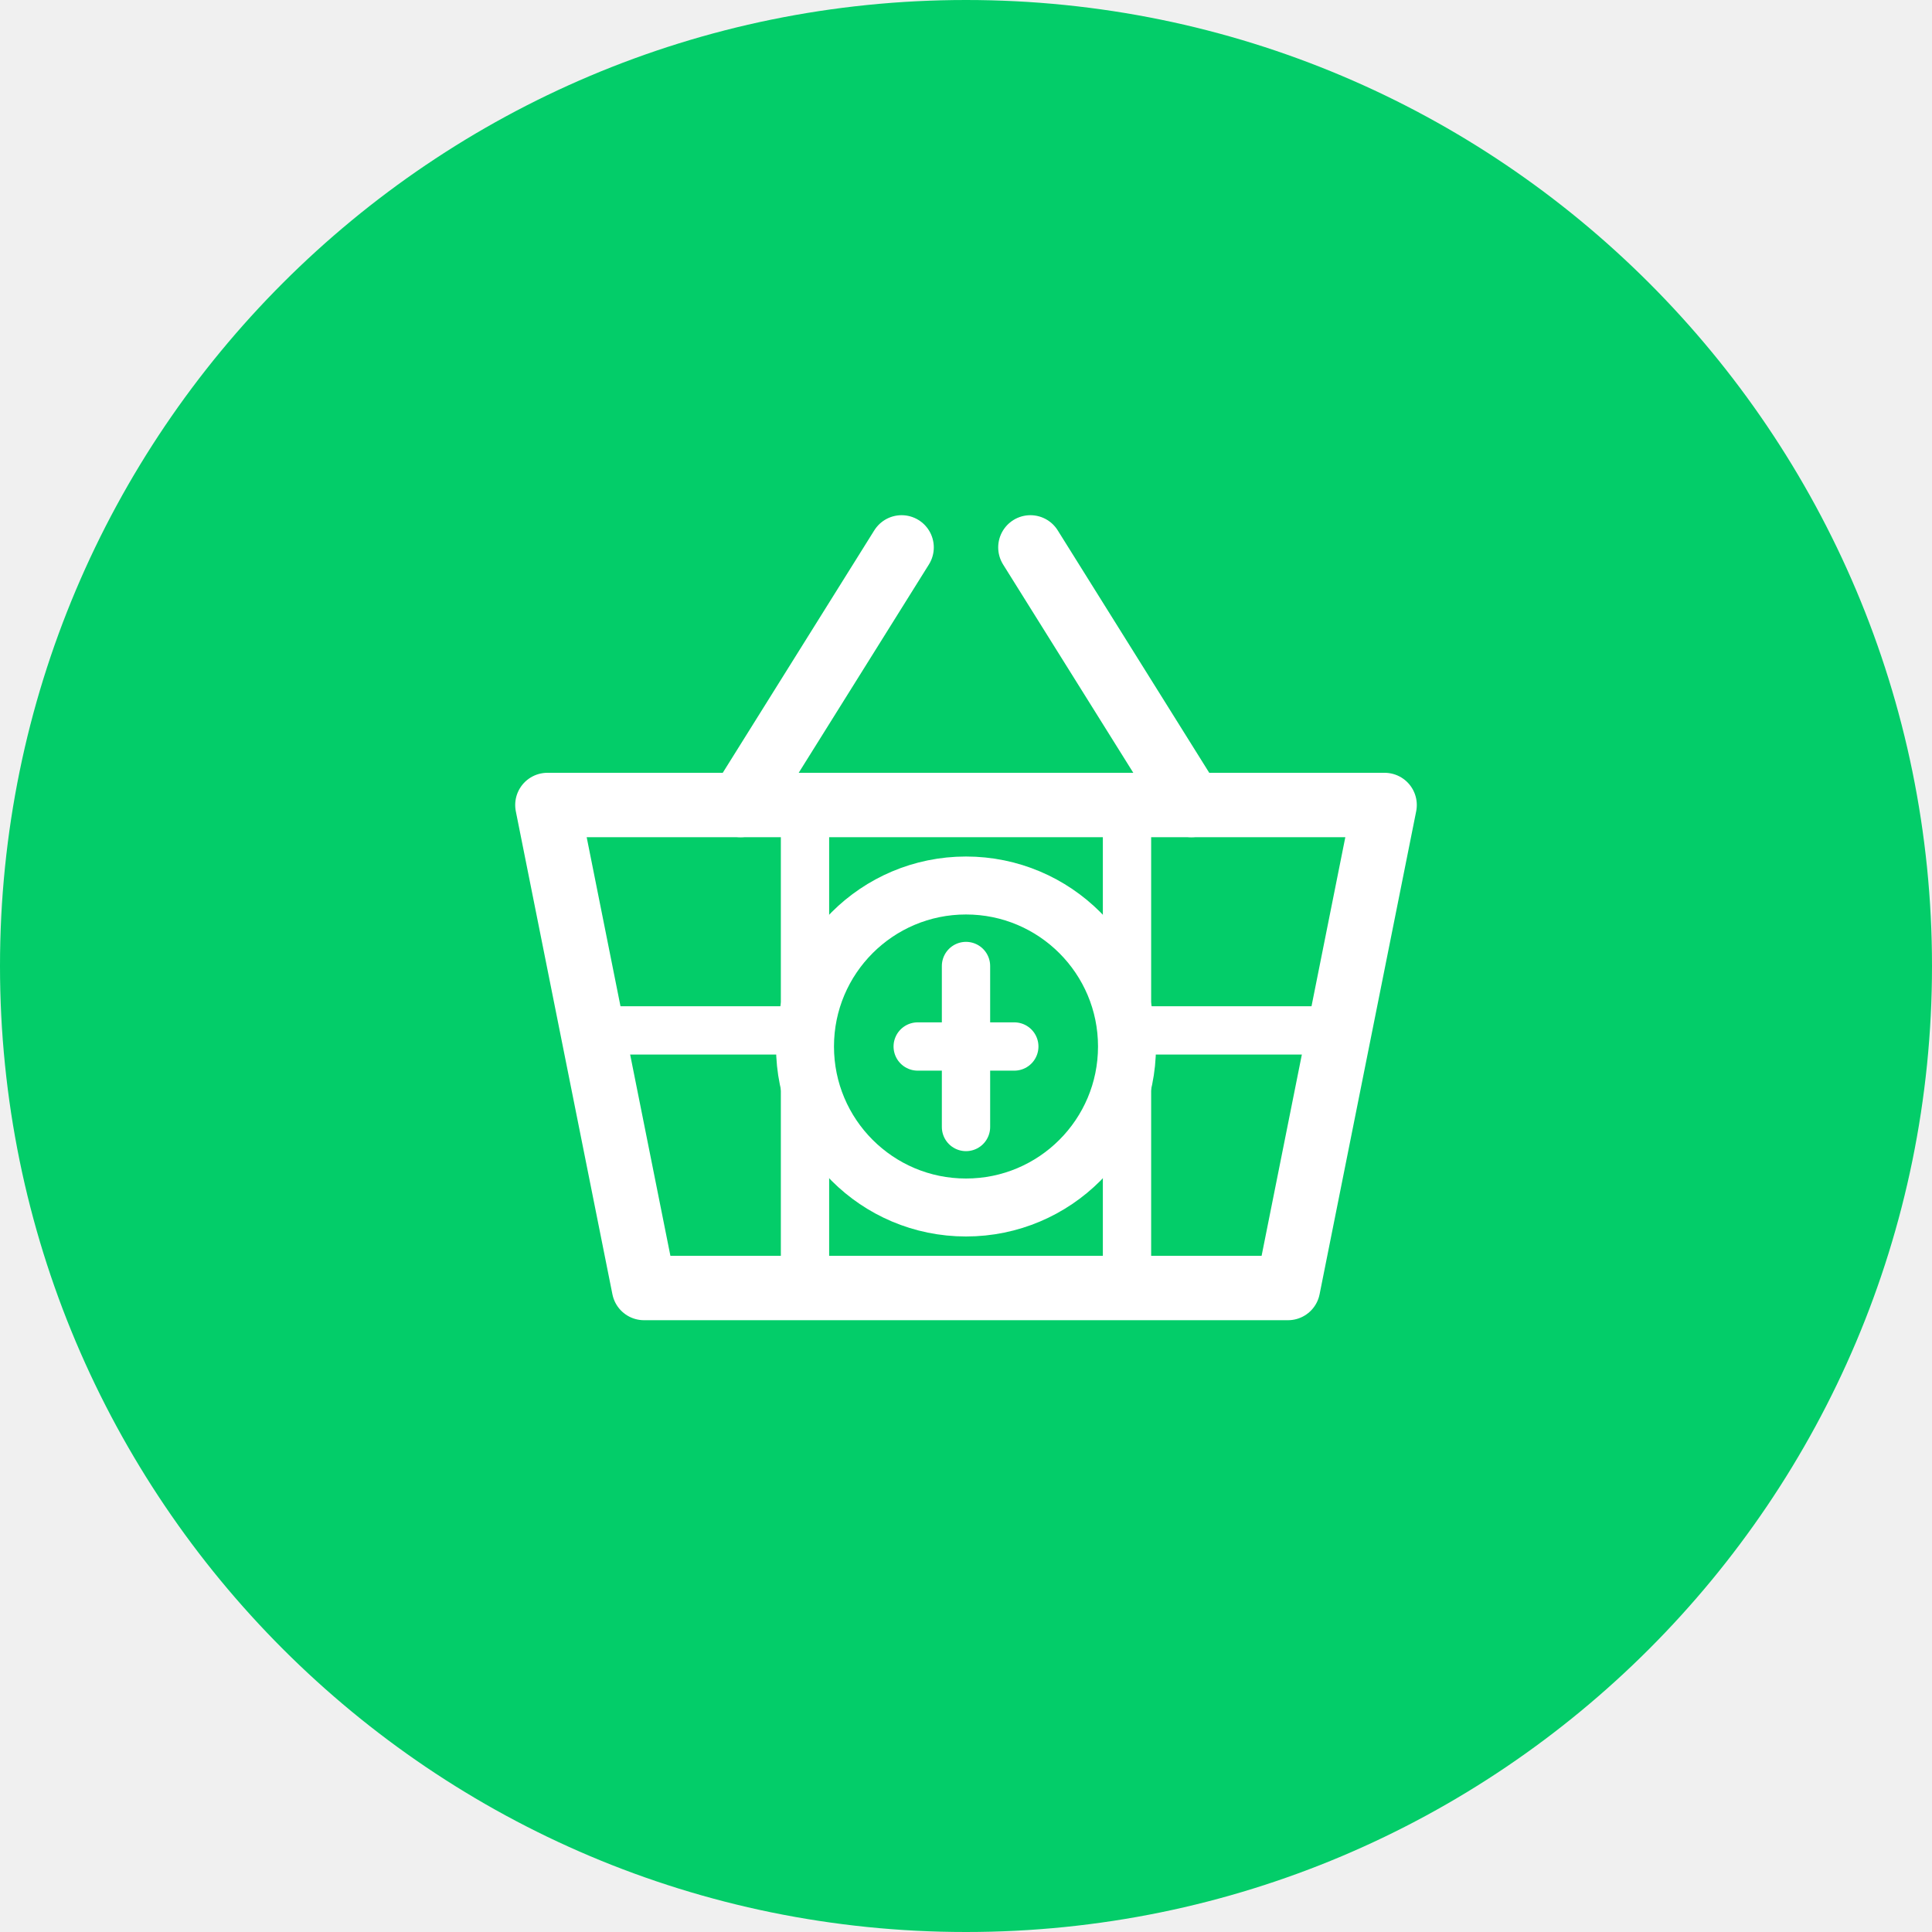
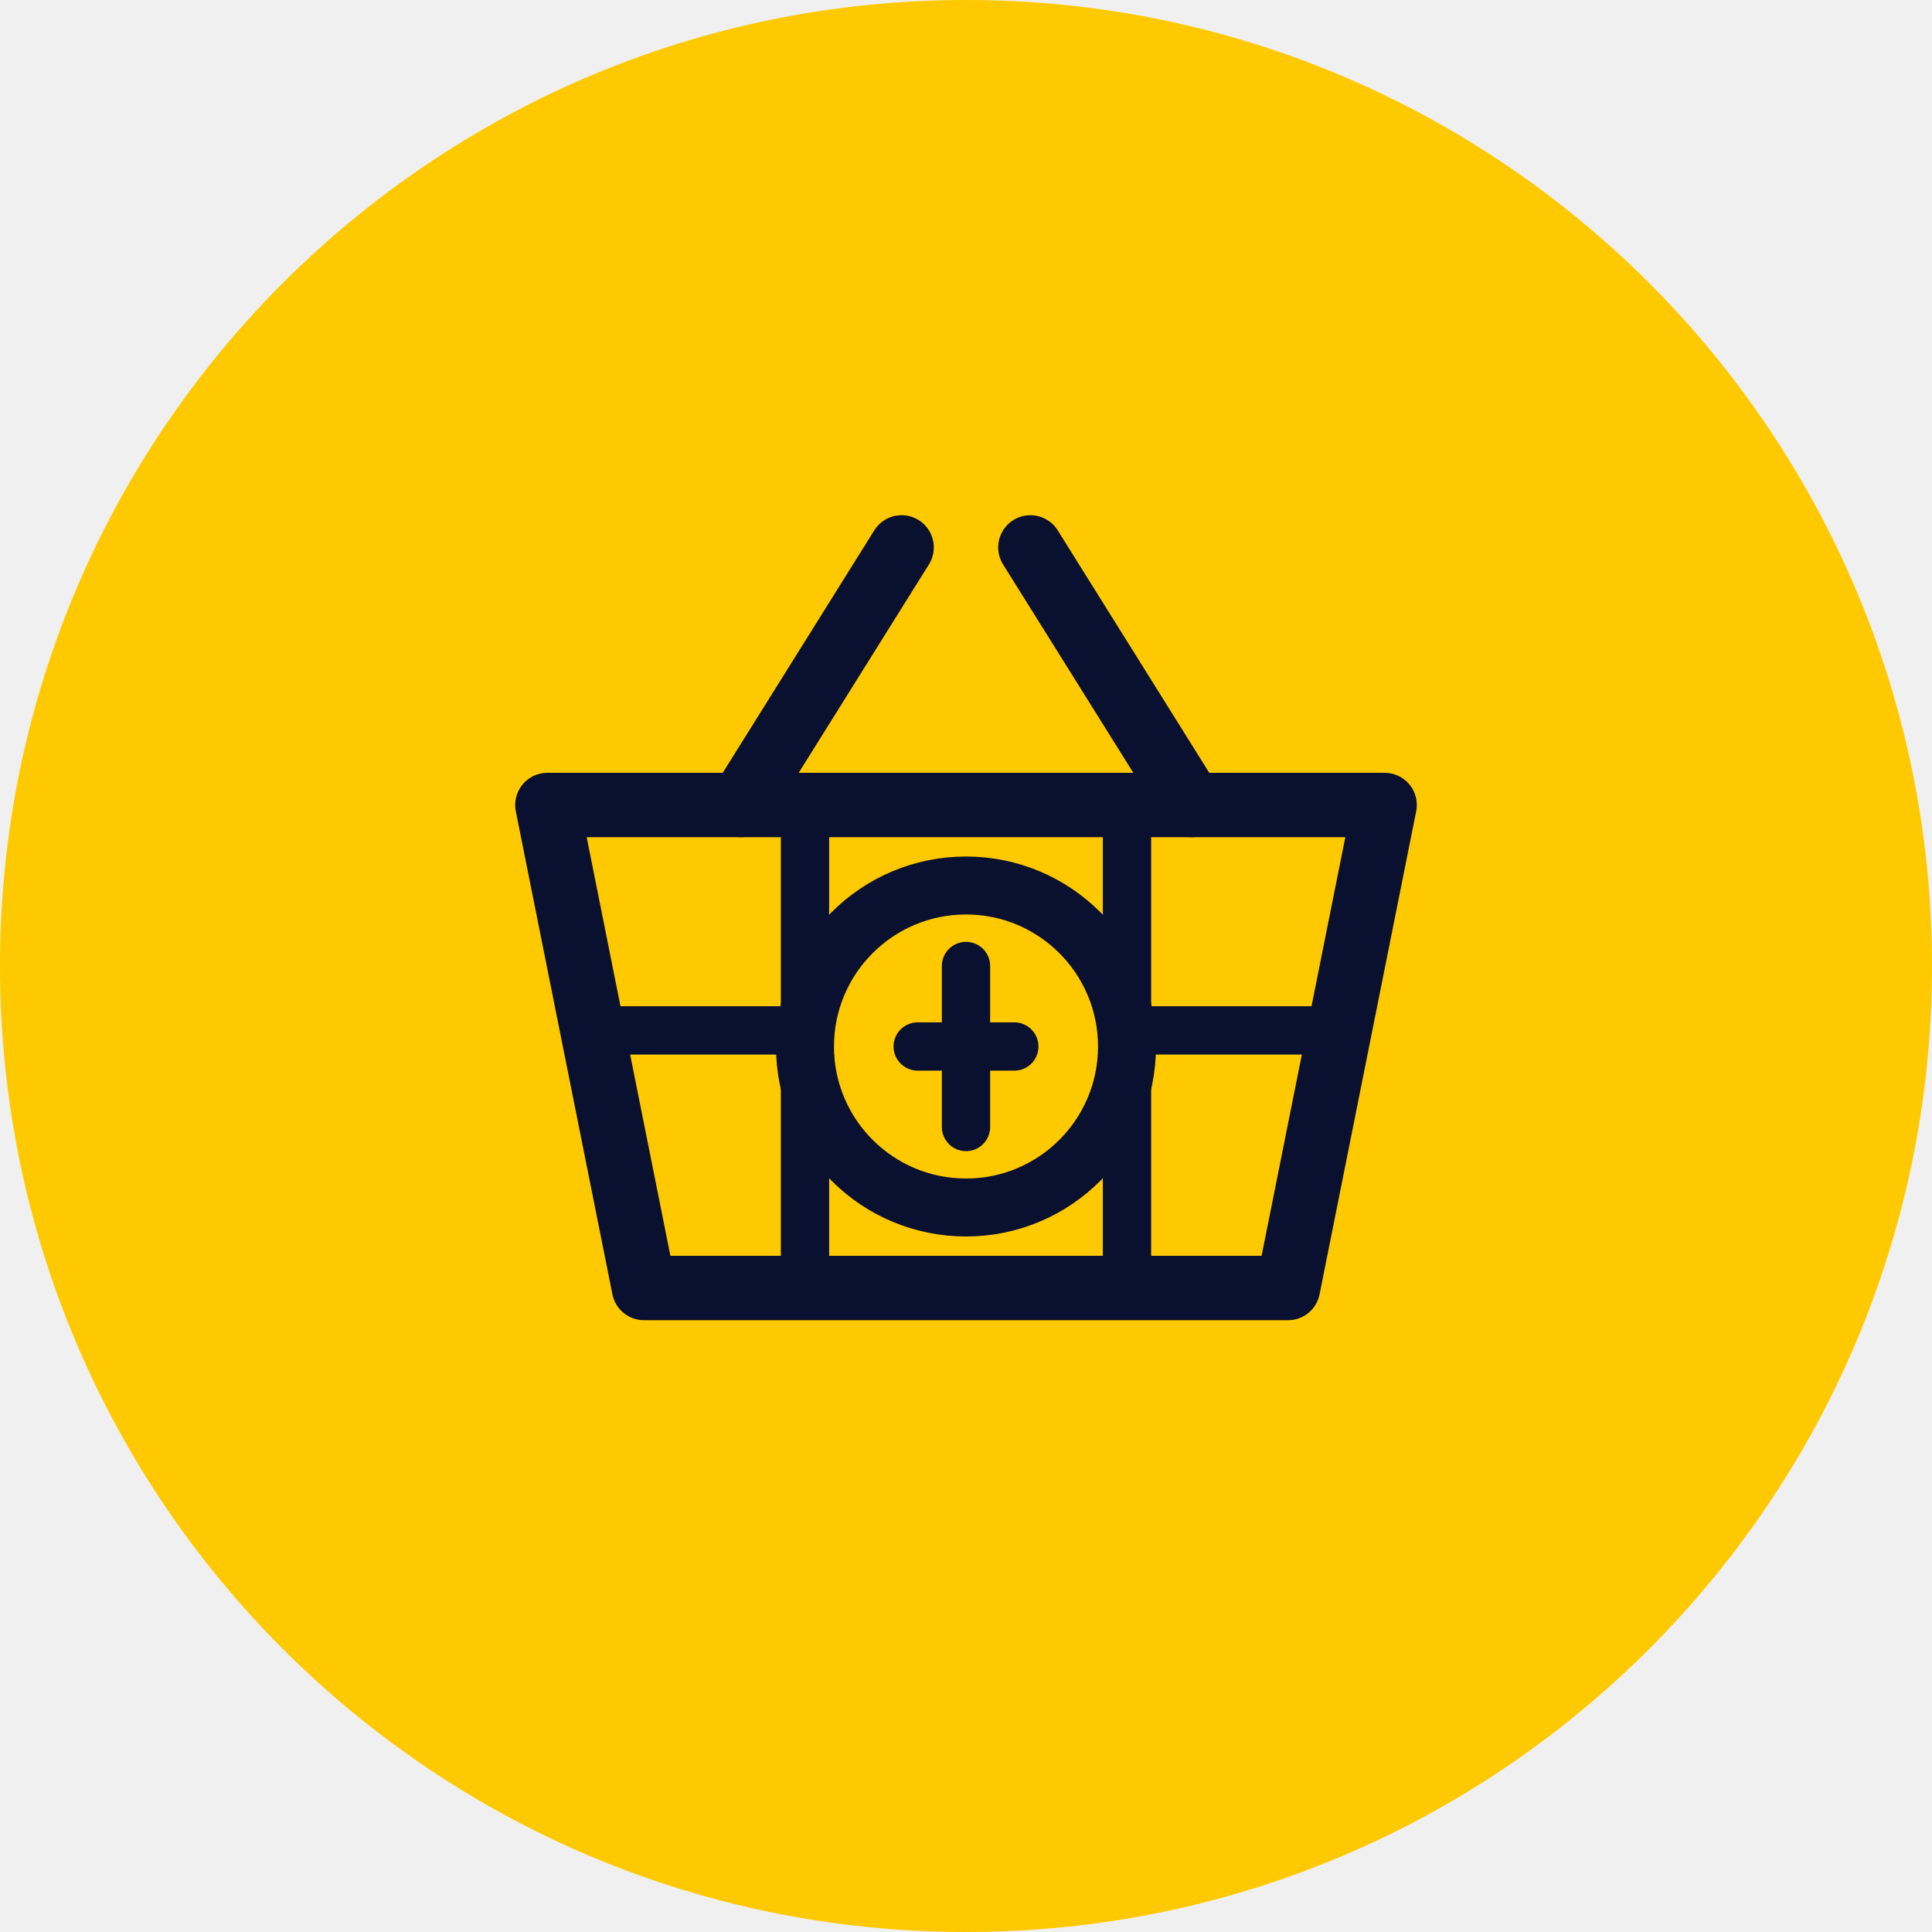
<svg xmlns="http://www.w3.org/2000/svg" width="60" height="60" viewBox="0 0 60 60" fill="none">
-   <circle cx="30" cy="30" r="30" fill="#03CD69" />
-   <path d="M23 25L28 17M37 25L32 17" stroke="white" stroke-width="2" stroke-linecap="round" />
-   <path d="M17 25H43L40 40H20L17 25Z" stroke="white" stroke-width="2" stroke-linejoin="round" />
-   <path d="M25 25V40M35 25V40M19 32H41" stroke="white" stroke-width="1.5" />
-   <circle cx="30" cy="32.5" r="5" fill="#03CD69" stroke="white" stroke-width="1.8" />
-   <path d="M30 30V35M28.5 32.5H31.5" stroke="white" stroke-width="1.5" stroke-linecap="round" />
+   <circle cx="30" cy="30" r="30" fill="#FFC900" />
+   <path d="M23 25L28 17M37 25L32 17" stroke="#0A102F" stroke-width="2" stroke-linecap="round" />
+   <path d="M17 25H43L40 40H20L17 25Z" stroke="#0A102F" stroke-width="2" stroke-linejoin="round" />
+   <path d="M25 25V40M35 25V40M19 32H41" stroke="#0A102F" stroke-width="1.5" />
+   <circle cx="30" cy="32.5" r="5" fill="#FFC900" stroke="#0A102F" stroke-width="1.8" />
+   <path d="M30 30V35M28.5 32.5H31.5" stroke="#0A102F" stroke-width="1.5" stroke-linecap="round" />
</svg>
